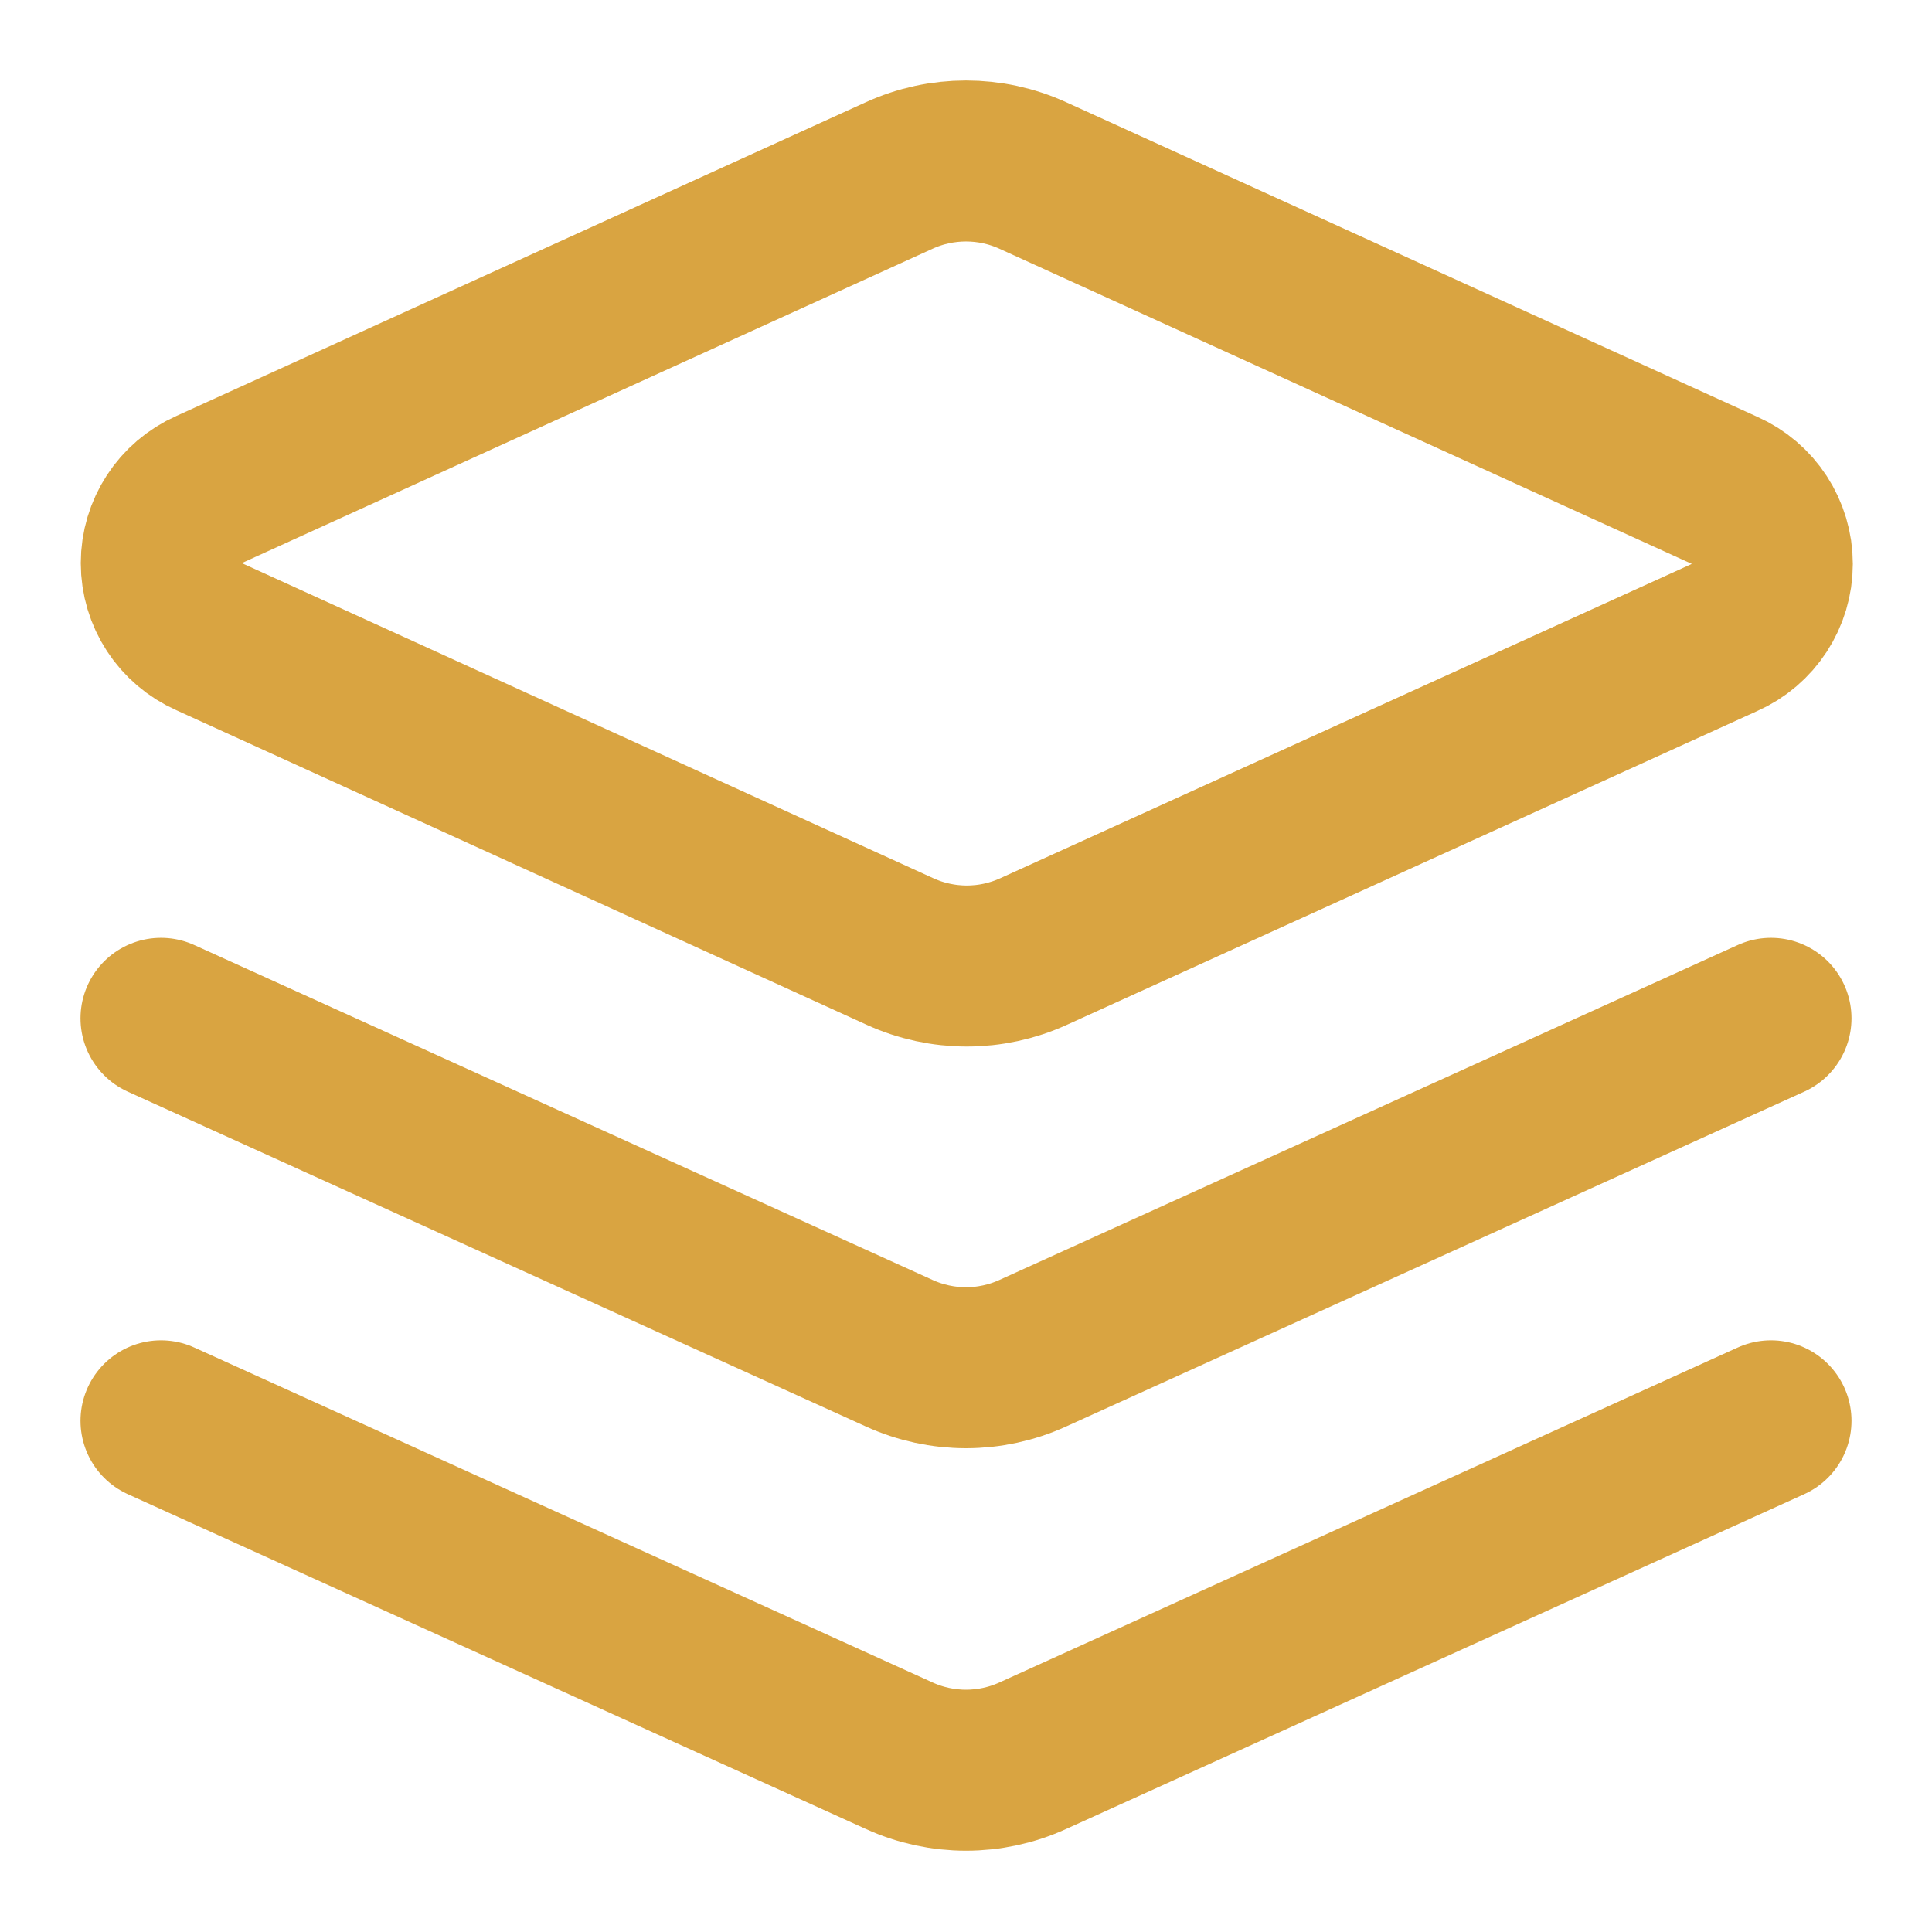
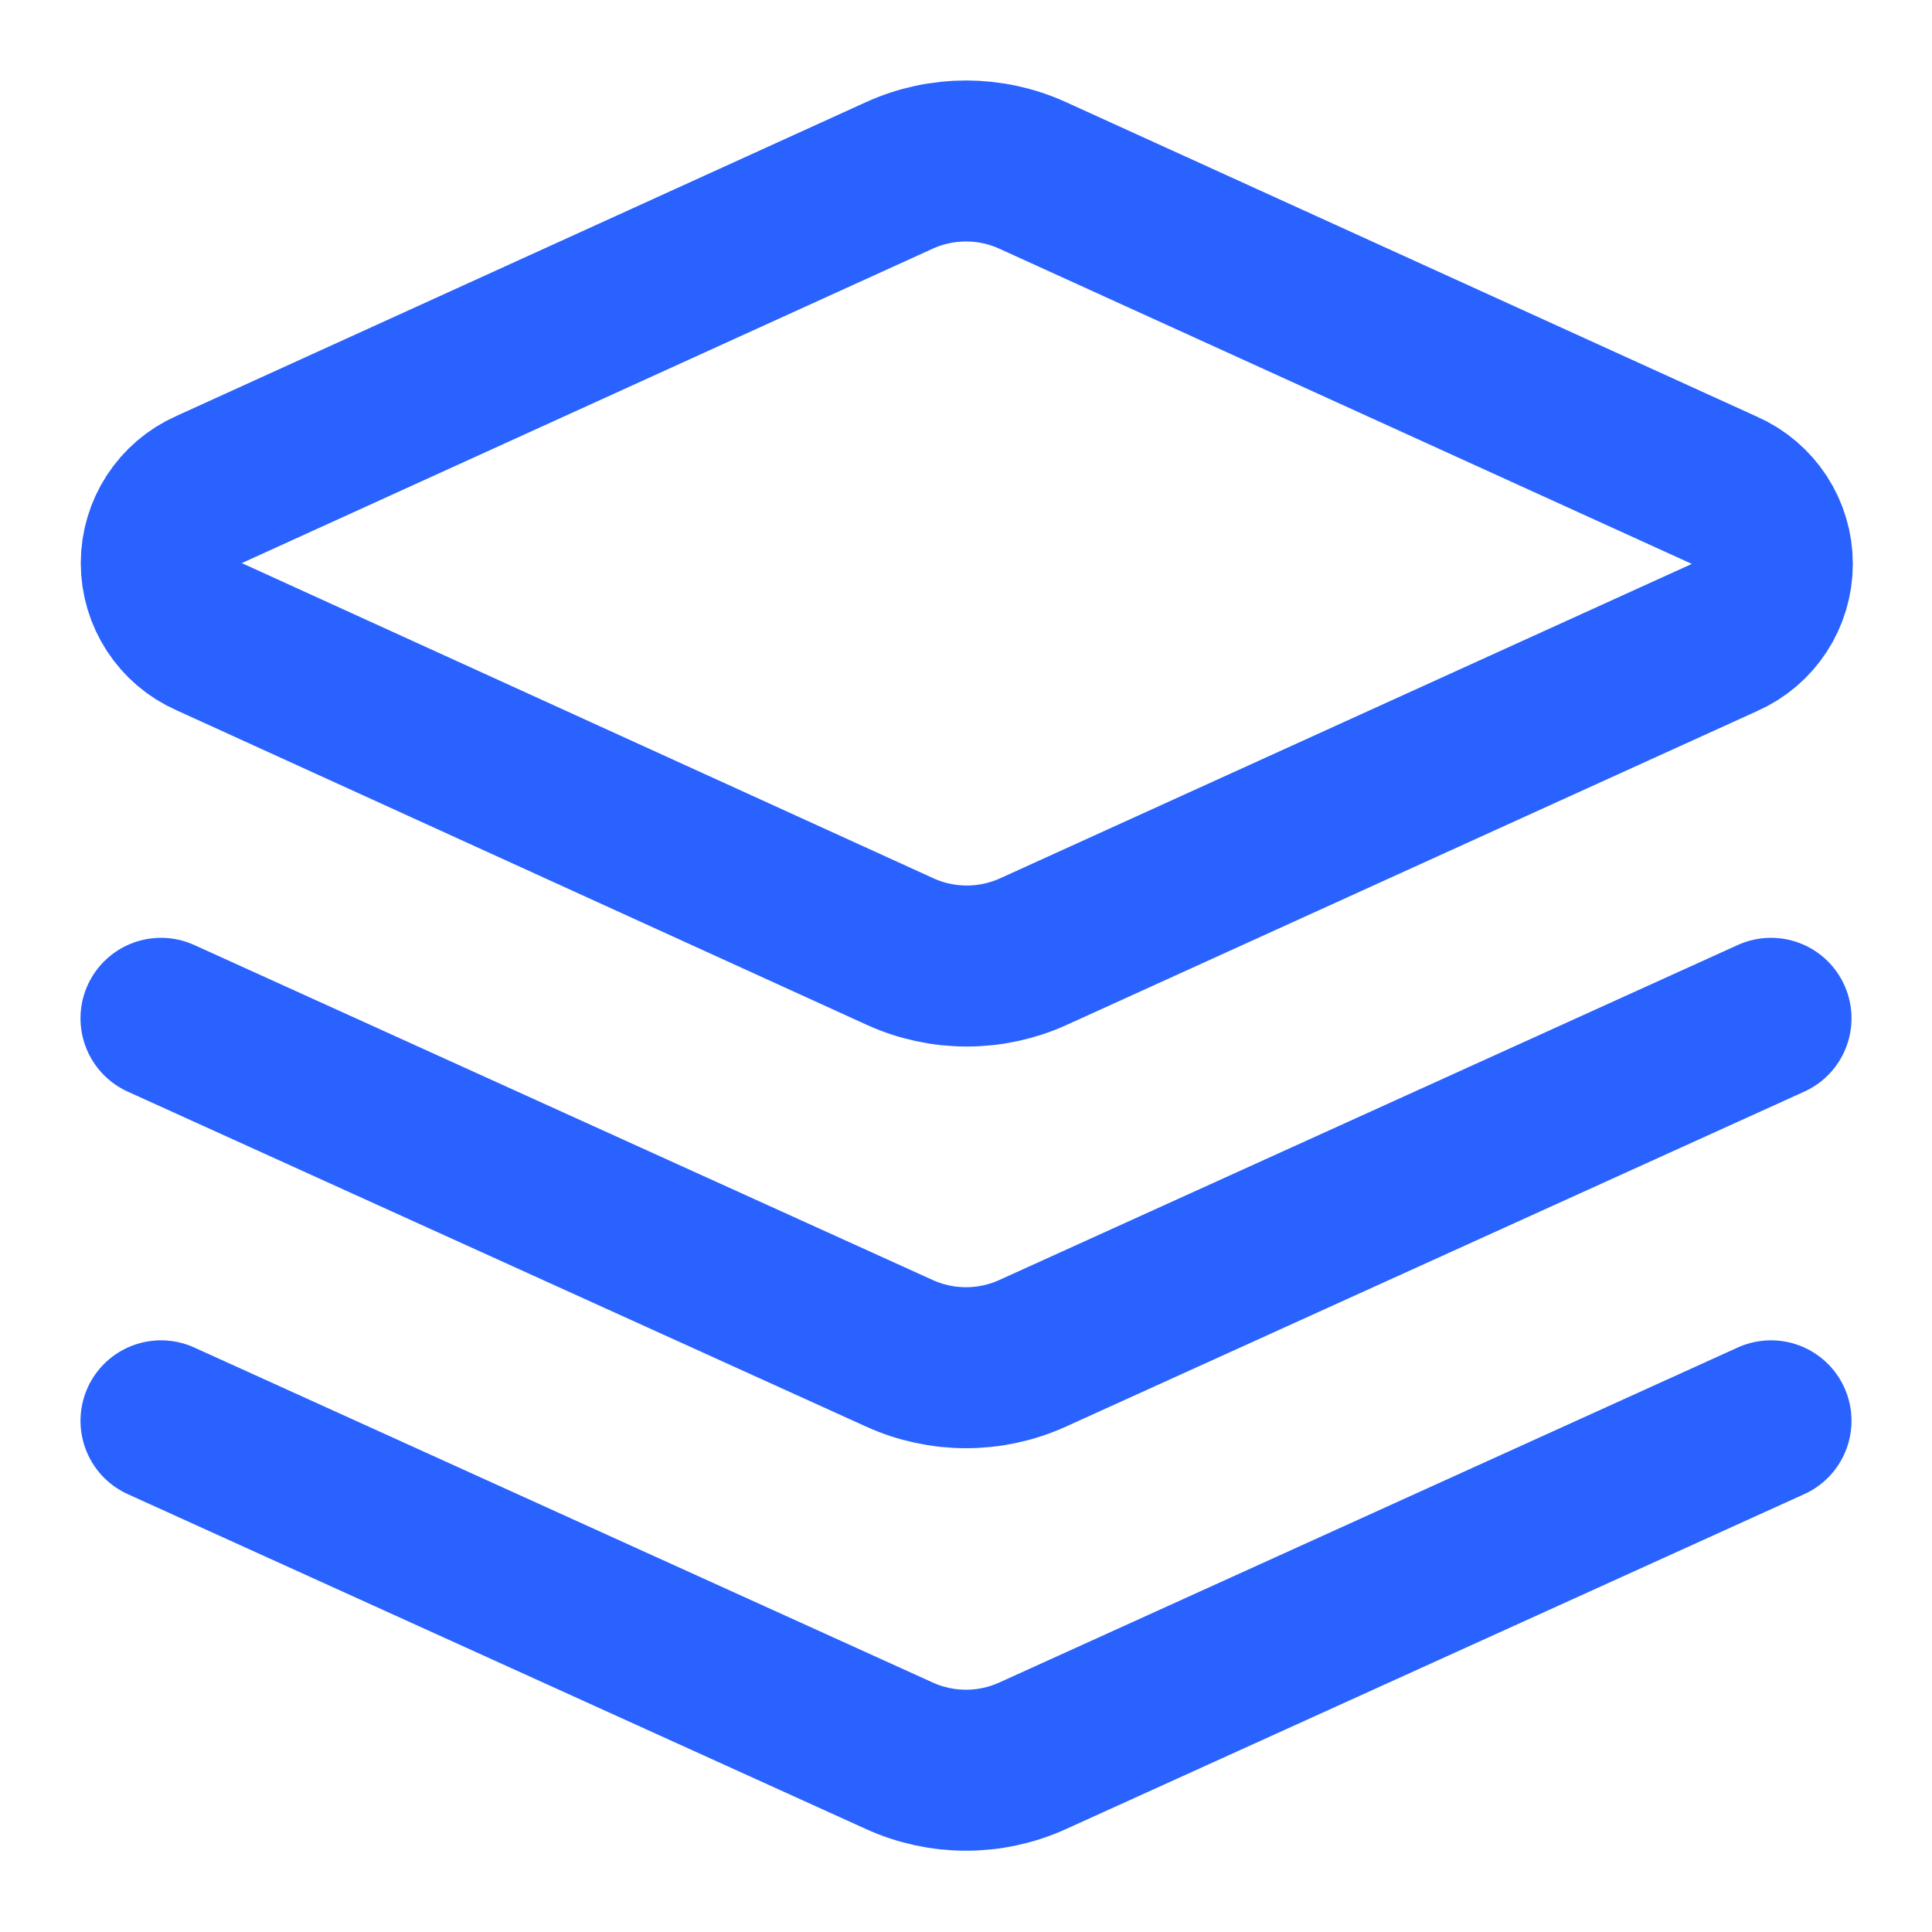
- <svg xmlns="http://www.w3.org/2000/svg" class="lucide lucide-layers" width="24" height="24" viewBox="0 0 24 24" fill="none" stroke="#d9a441" stroke-width="2" stroke-linecap="round" stroke-linejoin="round">
+ <svg xmlns="http://www.w3.org/2000/svg" class="lucide lucide-layers" width="24" height="24" viewBox="0 0 24 24" fill="none" stroke="#2962ff" stroke-width="2" stroke-linecap="round" stroke-linejoin="round">
  <path d="m12.83 2.18a2 2 0 0 0-1.66 0L2.6 6.08a1 1 0 0 0 0 1.83l8.58 3.91a2 2 0 0 0 1.66 0l8.58-3.9a1 1 0 0 0 0-1.83Z" />
  <path d="m22 17.65-9.17 4.16a2 2 0 0 1-1.66 0L2 17.65" />
  <path d="m22 12.65-9.17 4.16a2 2 0 0 1-1.66 0L2 12.65" />
</svg>
